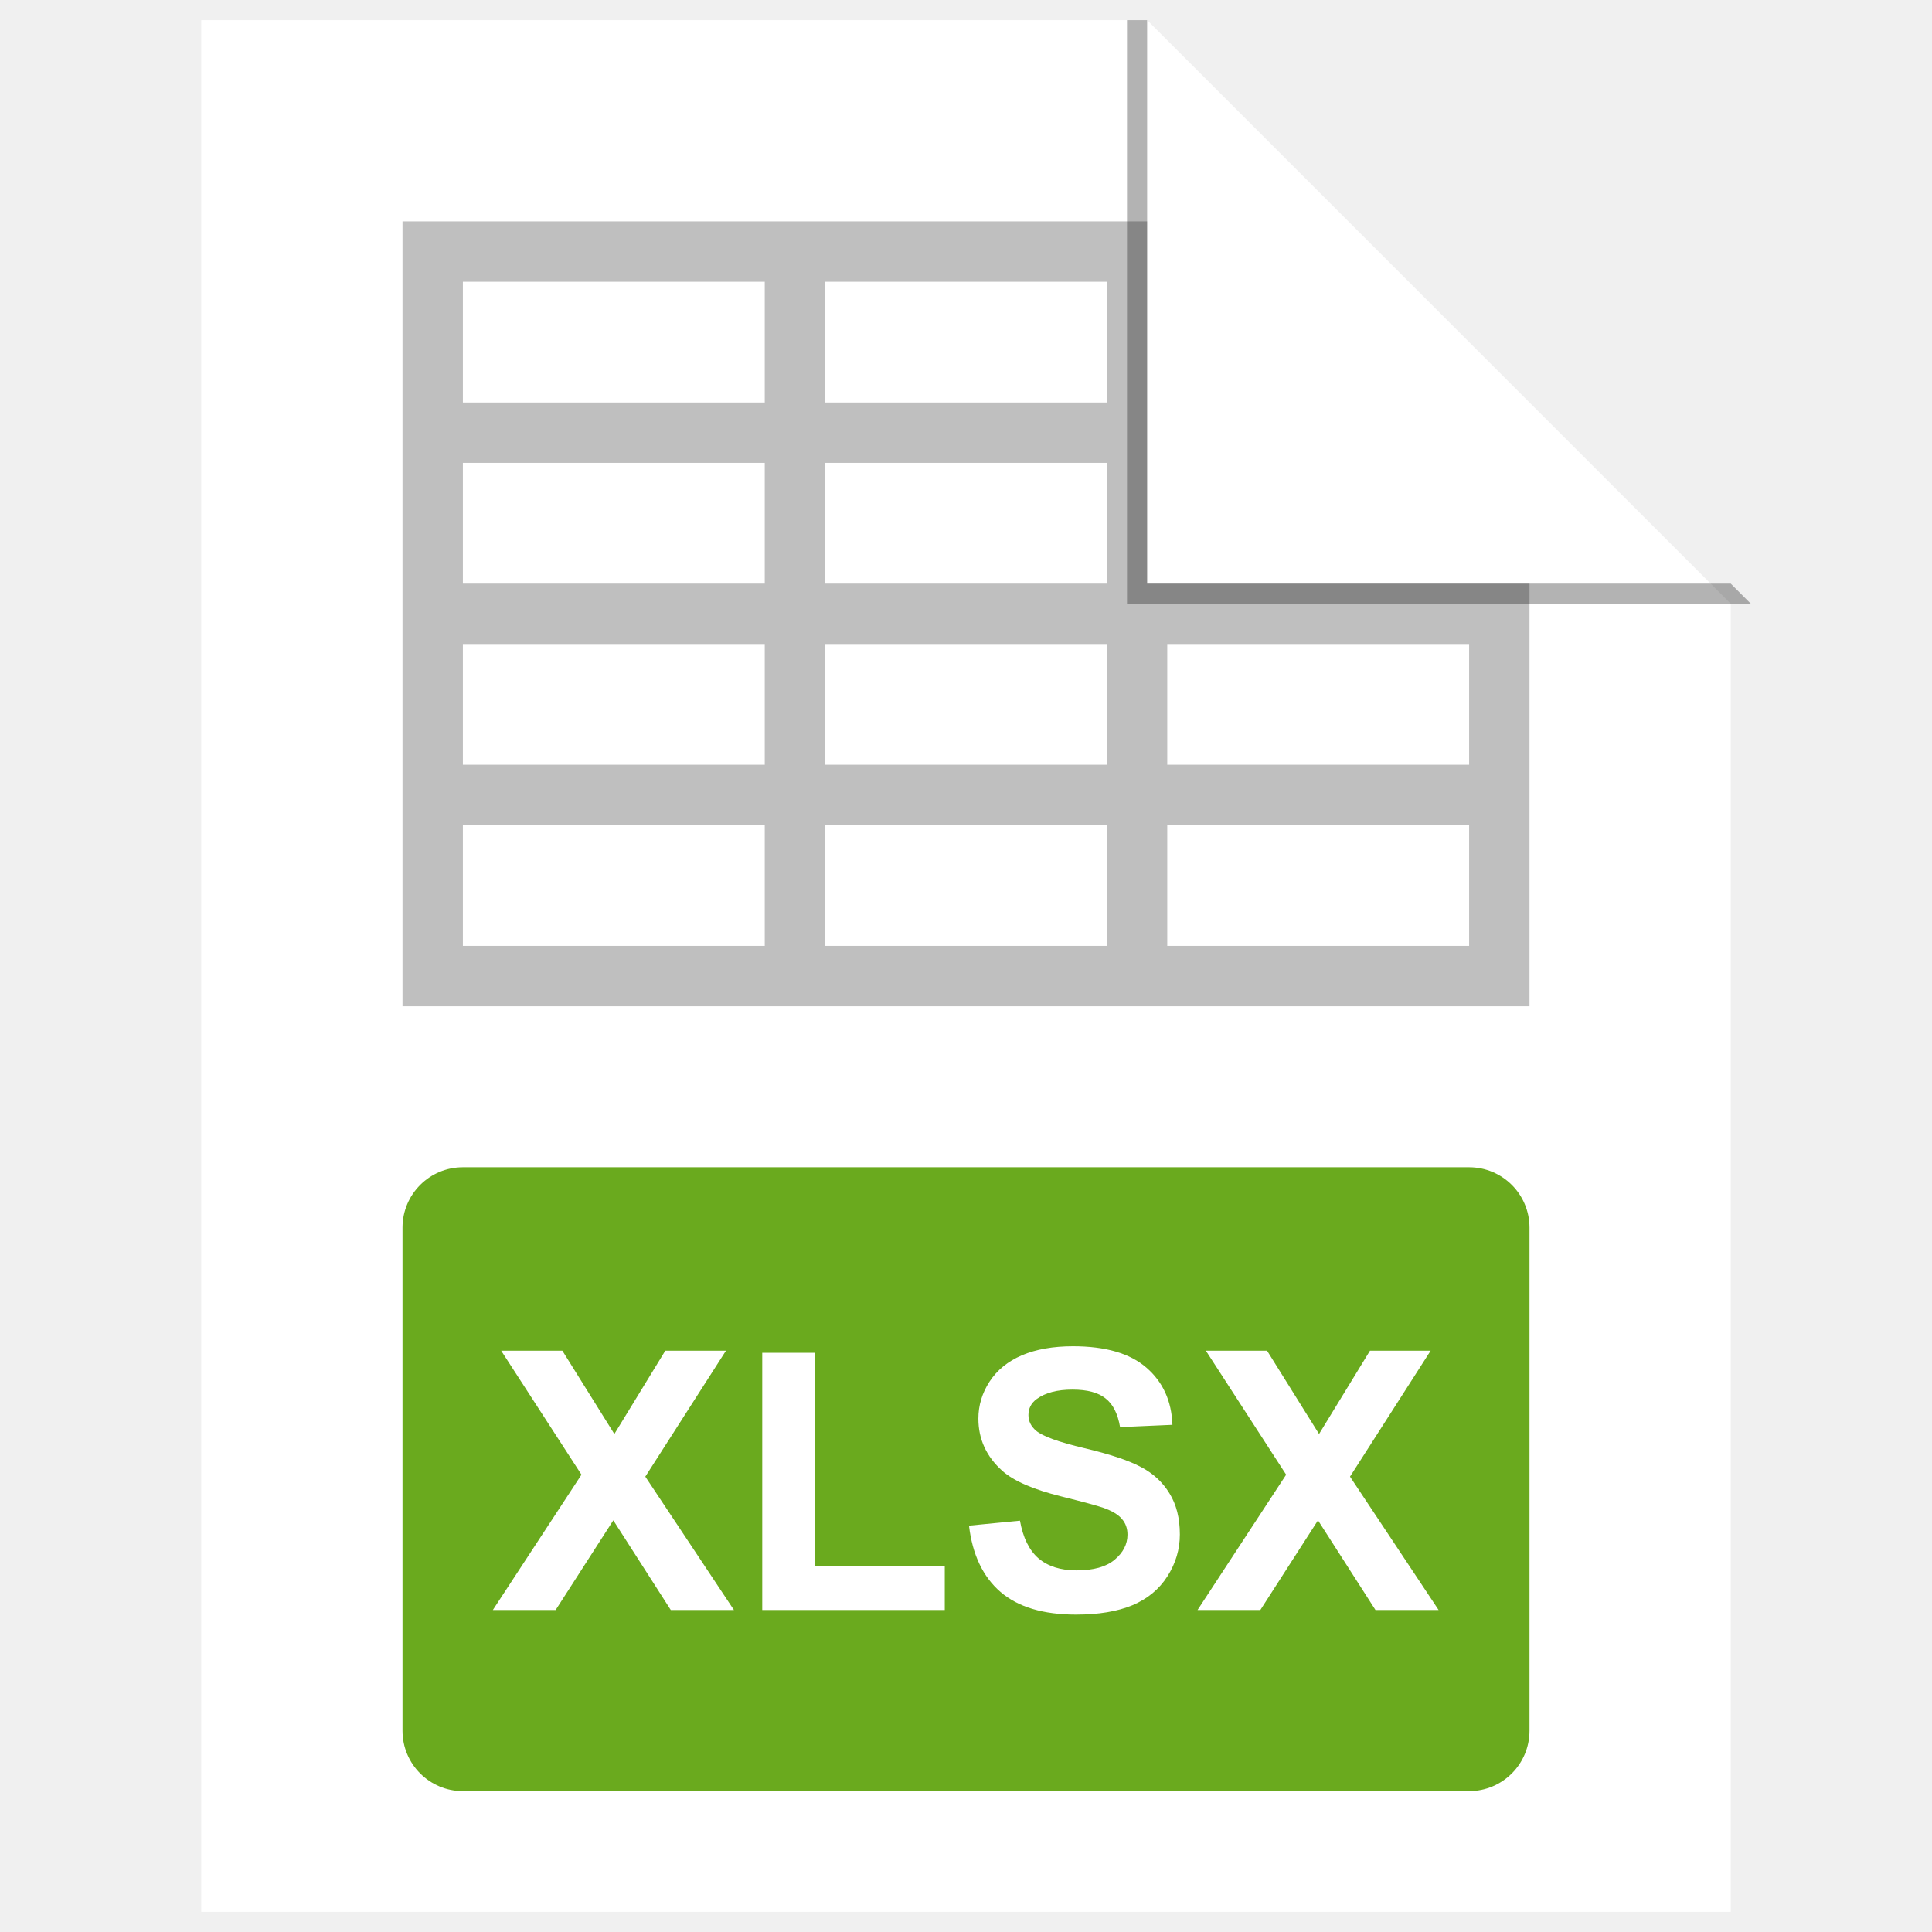
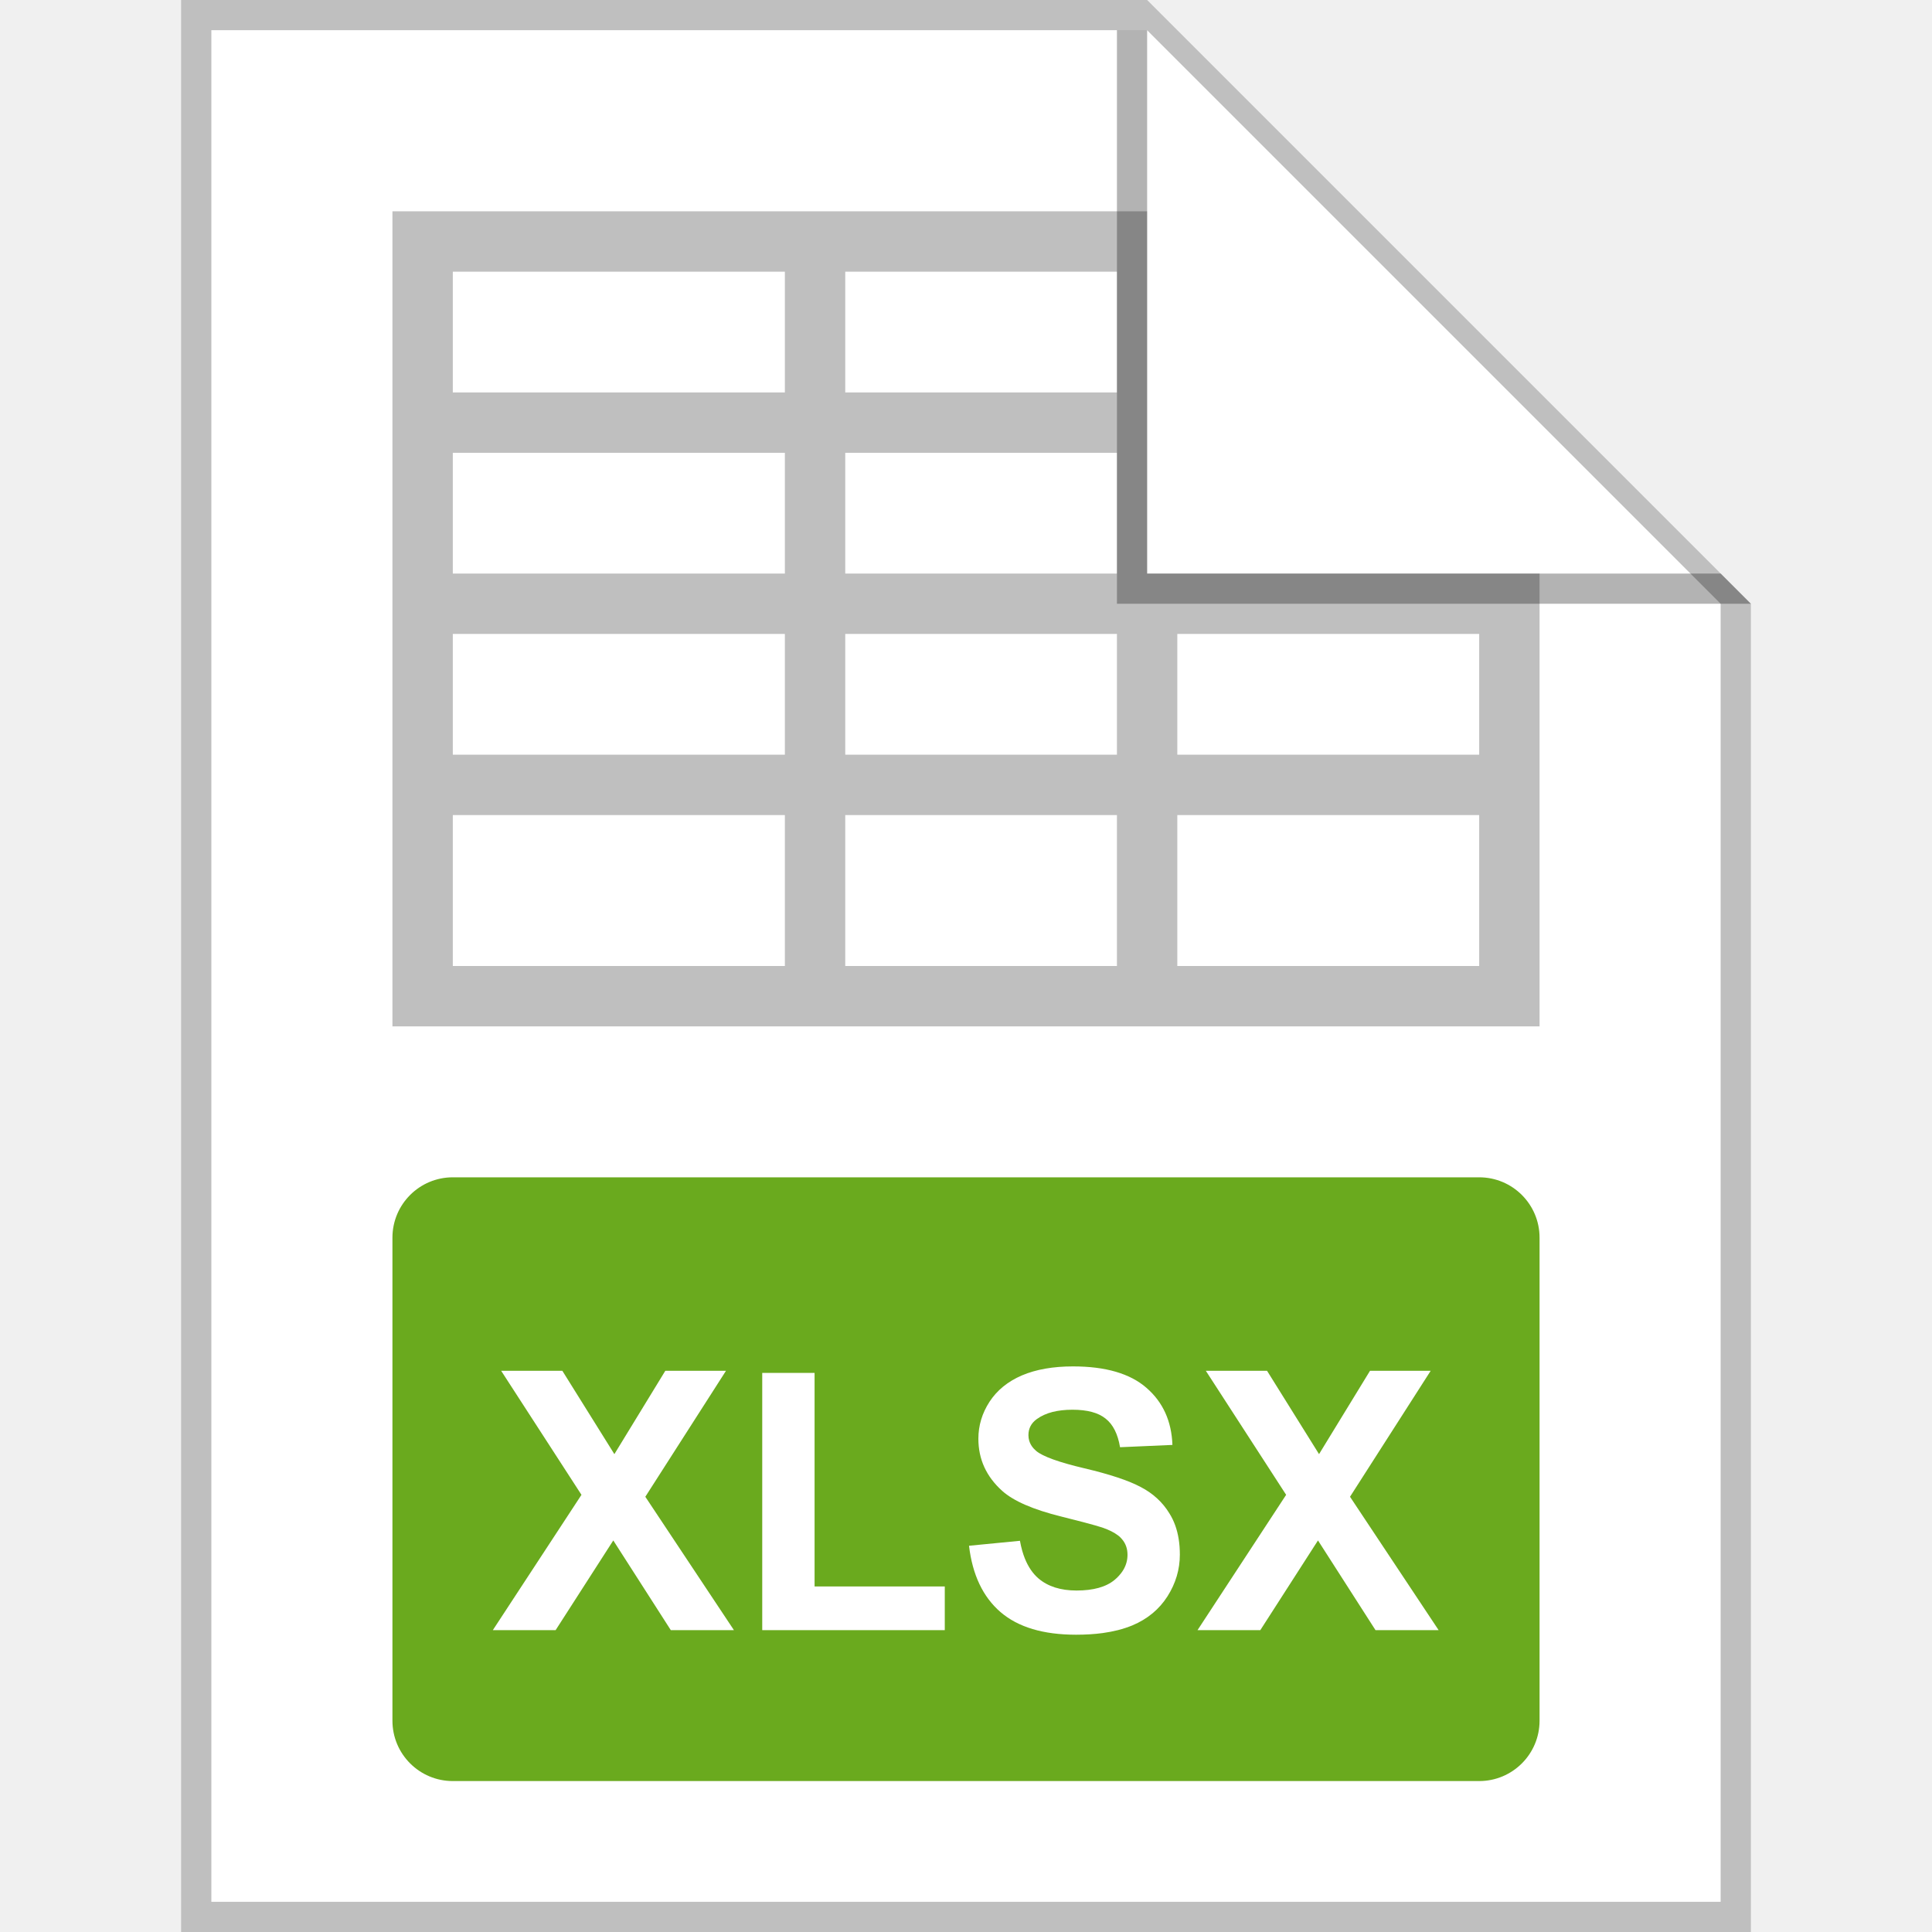
- <svg xmlns="http://www.w3.org/2000/svg" width="96" height="96" viewBox="0 0 96 96" fill="none">
-   <g clip-path="url(#clip0)">
-     <path d="M10 1H57L86 30V95H10V1Z" fill="white" />
-     <path fill-rule="evenodd" clip-rule="evenodd" d="M23 58C21.343 58 20 59.343 20 61V86C20 87.657 21.343 89 23 89H73C74.657 89 76 87.657 76 86V61C76 59.343 74.657 58 73 58H23ZM48.149 75.808L50.681 75.561C50.833 76.411 51.141 77.035 51.603 77.434C52.072 77.832 52.702 78.031 53.493 78.031C54.331 78.031 54.961 77.856 55.383 77.504C55.81 77.147 56.024 76.731 56.024 76.256C56.024 75.951 55.934 75.693 55.752 75.482C55.576 75.266 55.266 75.078 54.82 74.92C54.516 74.814 53.821 74.627 52.737 74.357C51.343 74.012 50.364 73.587 49.802 73.083C49.011 72.374 48.615 71.51 48.615 70.49C48.615 69.834 48.8 69.222 49.169 68.653C49.544 68.079 50.08 67.643 50.777 67.344C51.48 67.045 52.327 66.895 53.317 66.895C54.935 66.895 56.15 67.25 56.965 67.959C57.785 68.668 58.216 69.614 58.257 70.798L55.655 70.912C55.544 70.25 55.304 69.775 54.935 69.488C54.571 69.195 54.023 69.049 53.291 69.049C52.535 69.049 51.943 69.204 51.516 69.515C51.447 69.564 51.386 69.618 51.335 69.677C51.281 69.738 51.236 69.804 51.201 69.874C51.135 70.005 51.102 70.151 51.102 70.314C51.102 70.619 51.231 70.88 51.489 71.097C51.817 71.372 52.614 71.659 53.88 71.958C55.145 72.257 56.08 72.567 56.684 72.89C57.293 73.206 57.768 73.643 58.107 74.199C58.453 74.75 58.626 75.433 58.626 76.247C58.626 76.985 58.421 77.677 58.011 78.321C57.601 78.966 57.02 79.446 56.27 79.763C55.52 80.073 54.586 80.228 53.467 80.228C51.838 80.228 50.587 79.853 49.714 79.103C48.841 78.348 48.319 77.249 48.149 75.808ZM28.893 73.276L24.489 80H27.609L30.475 75.544L33.331 80H36.469L32.065 73.373L36.073 67.115H33.059L30.527 71.255L27.943 67.115H24.902L28.893 73.276ZM37.875 67.221V80H46.945V77.829H40.477V67.221H37.875ZM63.908 73.276L59.505 80H62.625L65.49 75.544L68.347 80H71.484L67.081 73.373L71.089 67.115H68.074L65.543 71.255L62.959 67.115H59.918L63.908 73.276Z" fill="#6AAA1E" />
-     <path fill-rule="evenodd" clip-rule="evenodd" d="M57 11H20V50H76V29H57V11ZM73 41V47H58V41H73ZM73 32V38H58V32H73ZM55 14H41V20H55V14ZM55 23H41V29H55V23ZM55 32H41V38H55V32ZM55 41H41V47H55V41ZM23 14H38V20H23V14ZM23 23H38V29H23V23ZM23 32H38V38H23V32ZM23 41H38V47H23V41Z" fill="#BFBFBF" />
-     <path opacity="0.3" d="M56 30V1H57V29H86L87 30H56Z" fill="black" />
-   </g>
-   <defs>
-     <clipPath id="clip0">
-       <rect width="96" height="96" fill="white" />
-     </clipPath>
-   </defs>
+ <svg xmlns="http://www.w3.org/2000/svg" width="64" height="64" viewBox="0 0 64 64" fill="none">
+   <path d="M7 1H38L57 20V63H7V1Z" fill="white" />
+   <path fill-rule="evenodd" clip-rule="evenodd" d="M7 63H57V20L38 1H7V63ZM38 0H6V64H58V20L38 0Z" fill="#BFBFBF" />
+   <path fill-rule="evenodd" clip-rule="evenodd" d="M15 39C13.895 39 13 39.895 13 41V57C13 58.105 13.895 59 15 59H49C50.105 59 51 58.105 51 57V41C51 39.895 50.105 39 49 39H15ZM32.1 51.205L33.787 51.041C33.808 51.156 33.833 51.266 33.862 51.369C33.888 51.46 33.917 51.546 33.95 51.628C34.062 51.905 34.212 52.126 34.402 52.289C34.715 52.555 35.135 52.688 35.662 52.688C36.221 52.688 36.641 52.57 36.922 52.336L36.995 52.272L37.065 52.2C37.091 52.172 37.115 52.144 37.137 52.114C37.168 52.074 37.196 52.033 37.22 51.991C37.306 51.841 37.35 51.679 37.35 51.504C37.35 51.301 37.289 51.129 37.168 50.988C37.15 50.966 37.129 50.943 37.107 50.922C37.083 50.898 37.056 50.876 37.026 50.855C36.908 50.766 36.748 50.685 36.547 50.613C36.424 50.57 36.205 50.508 35.891 50.425C35.687 50.371 35.443 50.309 35.158 50.238C34.228 50.008 33.576 49.725 33.201 49.389C32.674 48.916 32.41 48.34 32.41 47.66C32.41 47.223 32.533 46.815 32.779 46.435C33.029 46.053 33.387 45.762 33.852 45.562C34.32 45.363 34.885 45.264 35.545 45.264C36.623 45.264 37.434 45.5 37.977 45.973C38.523 46.445 38.81 47.076 38.838 47.865L37.103 47.941C37.029 47.5 36.869 47.184 36.623 46.992C36.381 46.797 36.016 46.699 35.527 46.699C35.281 46.699 35.06 46.724 34.866 46.773C34.663 46.825 34.489 46.904 34.344 47.01C34.16 47.143 34.068 47.32 34.068 47.543C34.068 47.607 34.077 47.669 34.094 47.727L34.117 47.79C34.133 47.828 34.153 47.865 34.177 47.901C34.216 47.959 34.266 48.014 34.326 48.065C34.545 48.248 35.076 48.44 35.92 48.639C36.764 48.838 37.387 49.045 37.789 49.26C38.195 49.471 38.512 49.762 38.738 50.133C38.813 50.252 38.876 50.381 38.927 50.52C39.032 50.806 39.084 51.132 39.084 51.498C39.084 51.99 38.947 52.451 38.674 52.881C38.4 53.31 38.014 53.631 37.514 53.842C37.365 53.903 37.205 53.956 37.034 54C36.875 54.04 36.707 54.072 36.53 54.097C36.257 54.134 35.962 54.152 35.645 54.152C34.559 54.152 33.725 53.902 33.143 53.402C32.56 52.898 32.213 52.166 32.1 51.205ZM19.262 49.518L16.326 54H18.406L20.316 51.029L22.221 54H24.312L21.377 49.582L24.049 45.41H22.039L20.352 48.17L18.629 45.41H16.602L19.262 49.518ZM25.25 45.48V54H31.297V52.553H26.984V45.48H25.25ZM42.605 49.518L39.67 54H41.75L43.66 51.029L45.565 54H47.656L44.721 49.582L47.393 45.41H45.383L43.695 48.17L41.973 45.41H39.945L42.605 49.518Z" fill="#6AAA1E" />
+   <path fill-rule="evenodd" clip-rule="evenodd" d="M13 7H38V19H51V34H13V7ZM49 21H39V25H49V21ZM49 27H39V32H49V27ZM37 32V27H28V32H37ZM26 32V27H15V32H26ZM15 25H26V21H15V25ZM15 19H26V15H15V19ZM15 13H26V9H15V13ZM28 9V13H37V9H28ZM37 15H28V19H37V15ZM37 21H28V25H37V21Z" fill="#BFBFBF" />
+   <path opacity="0.3" d="M37 20V1H38V19H57L58 20H37Z" fill="black" />
</svg>
